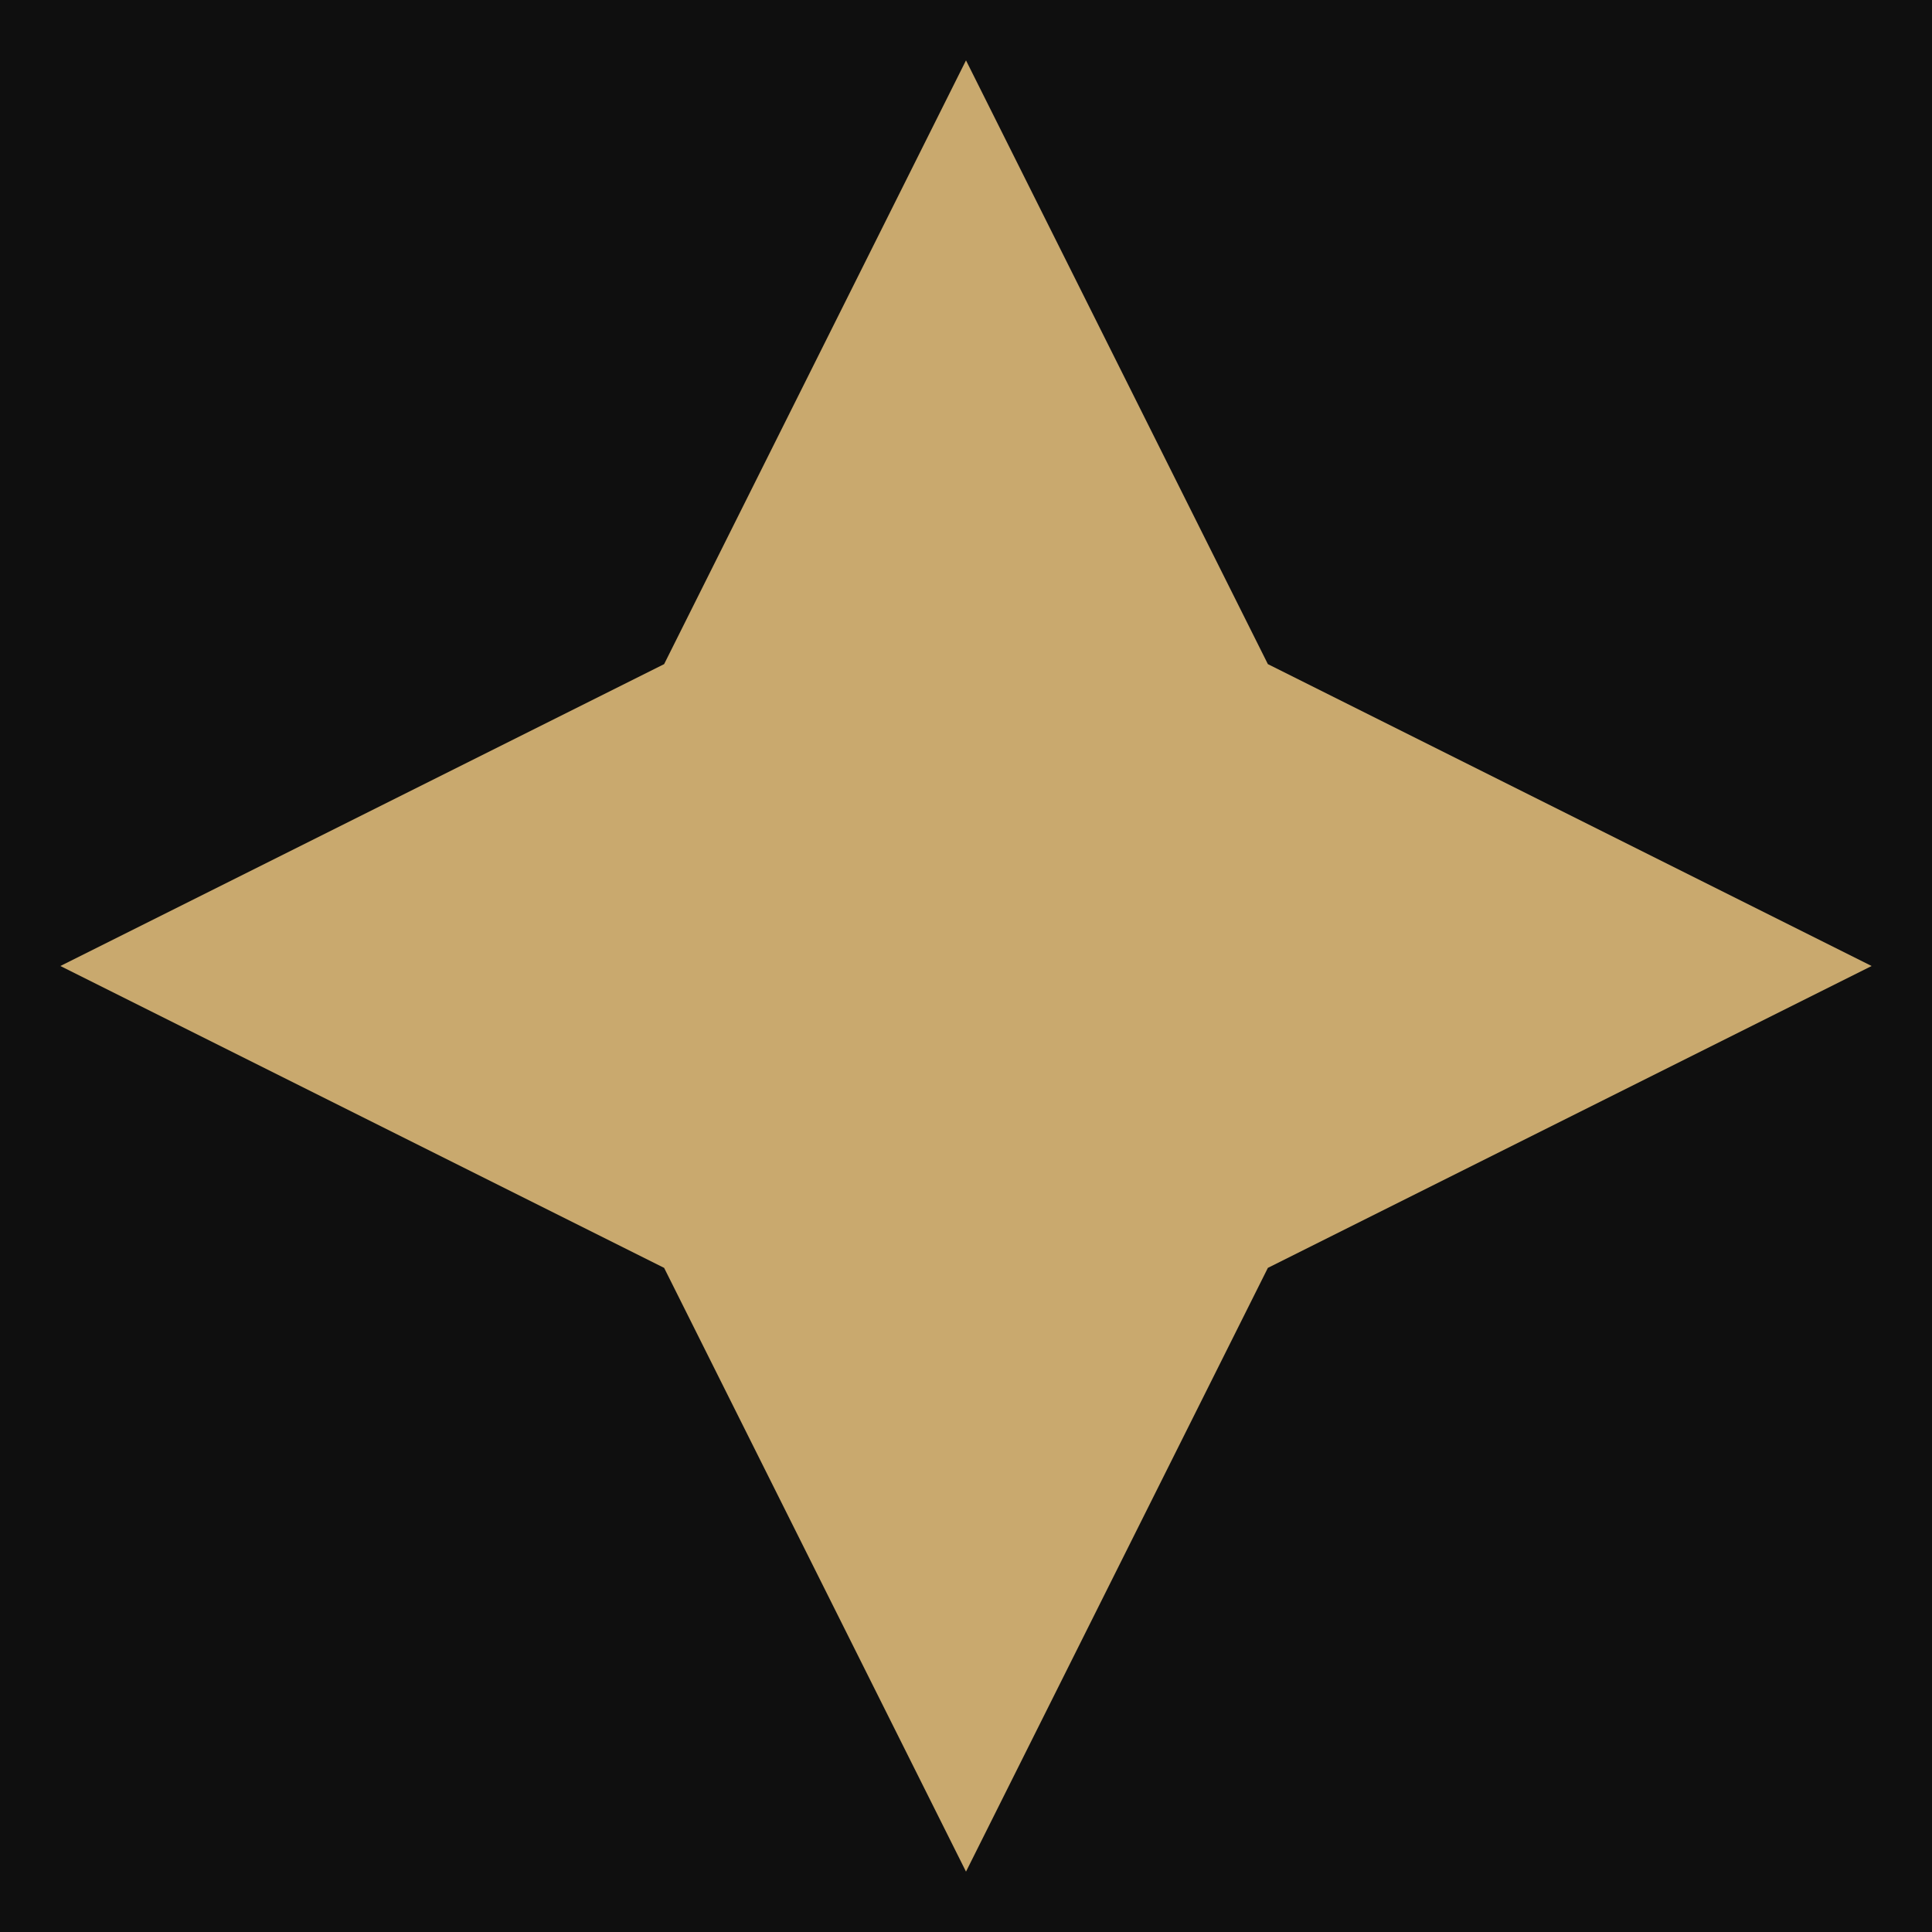
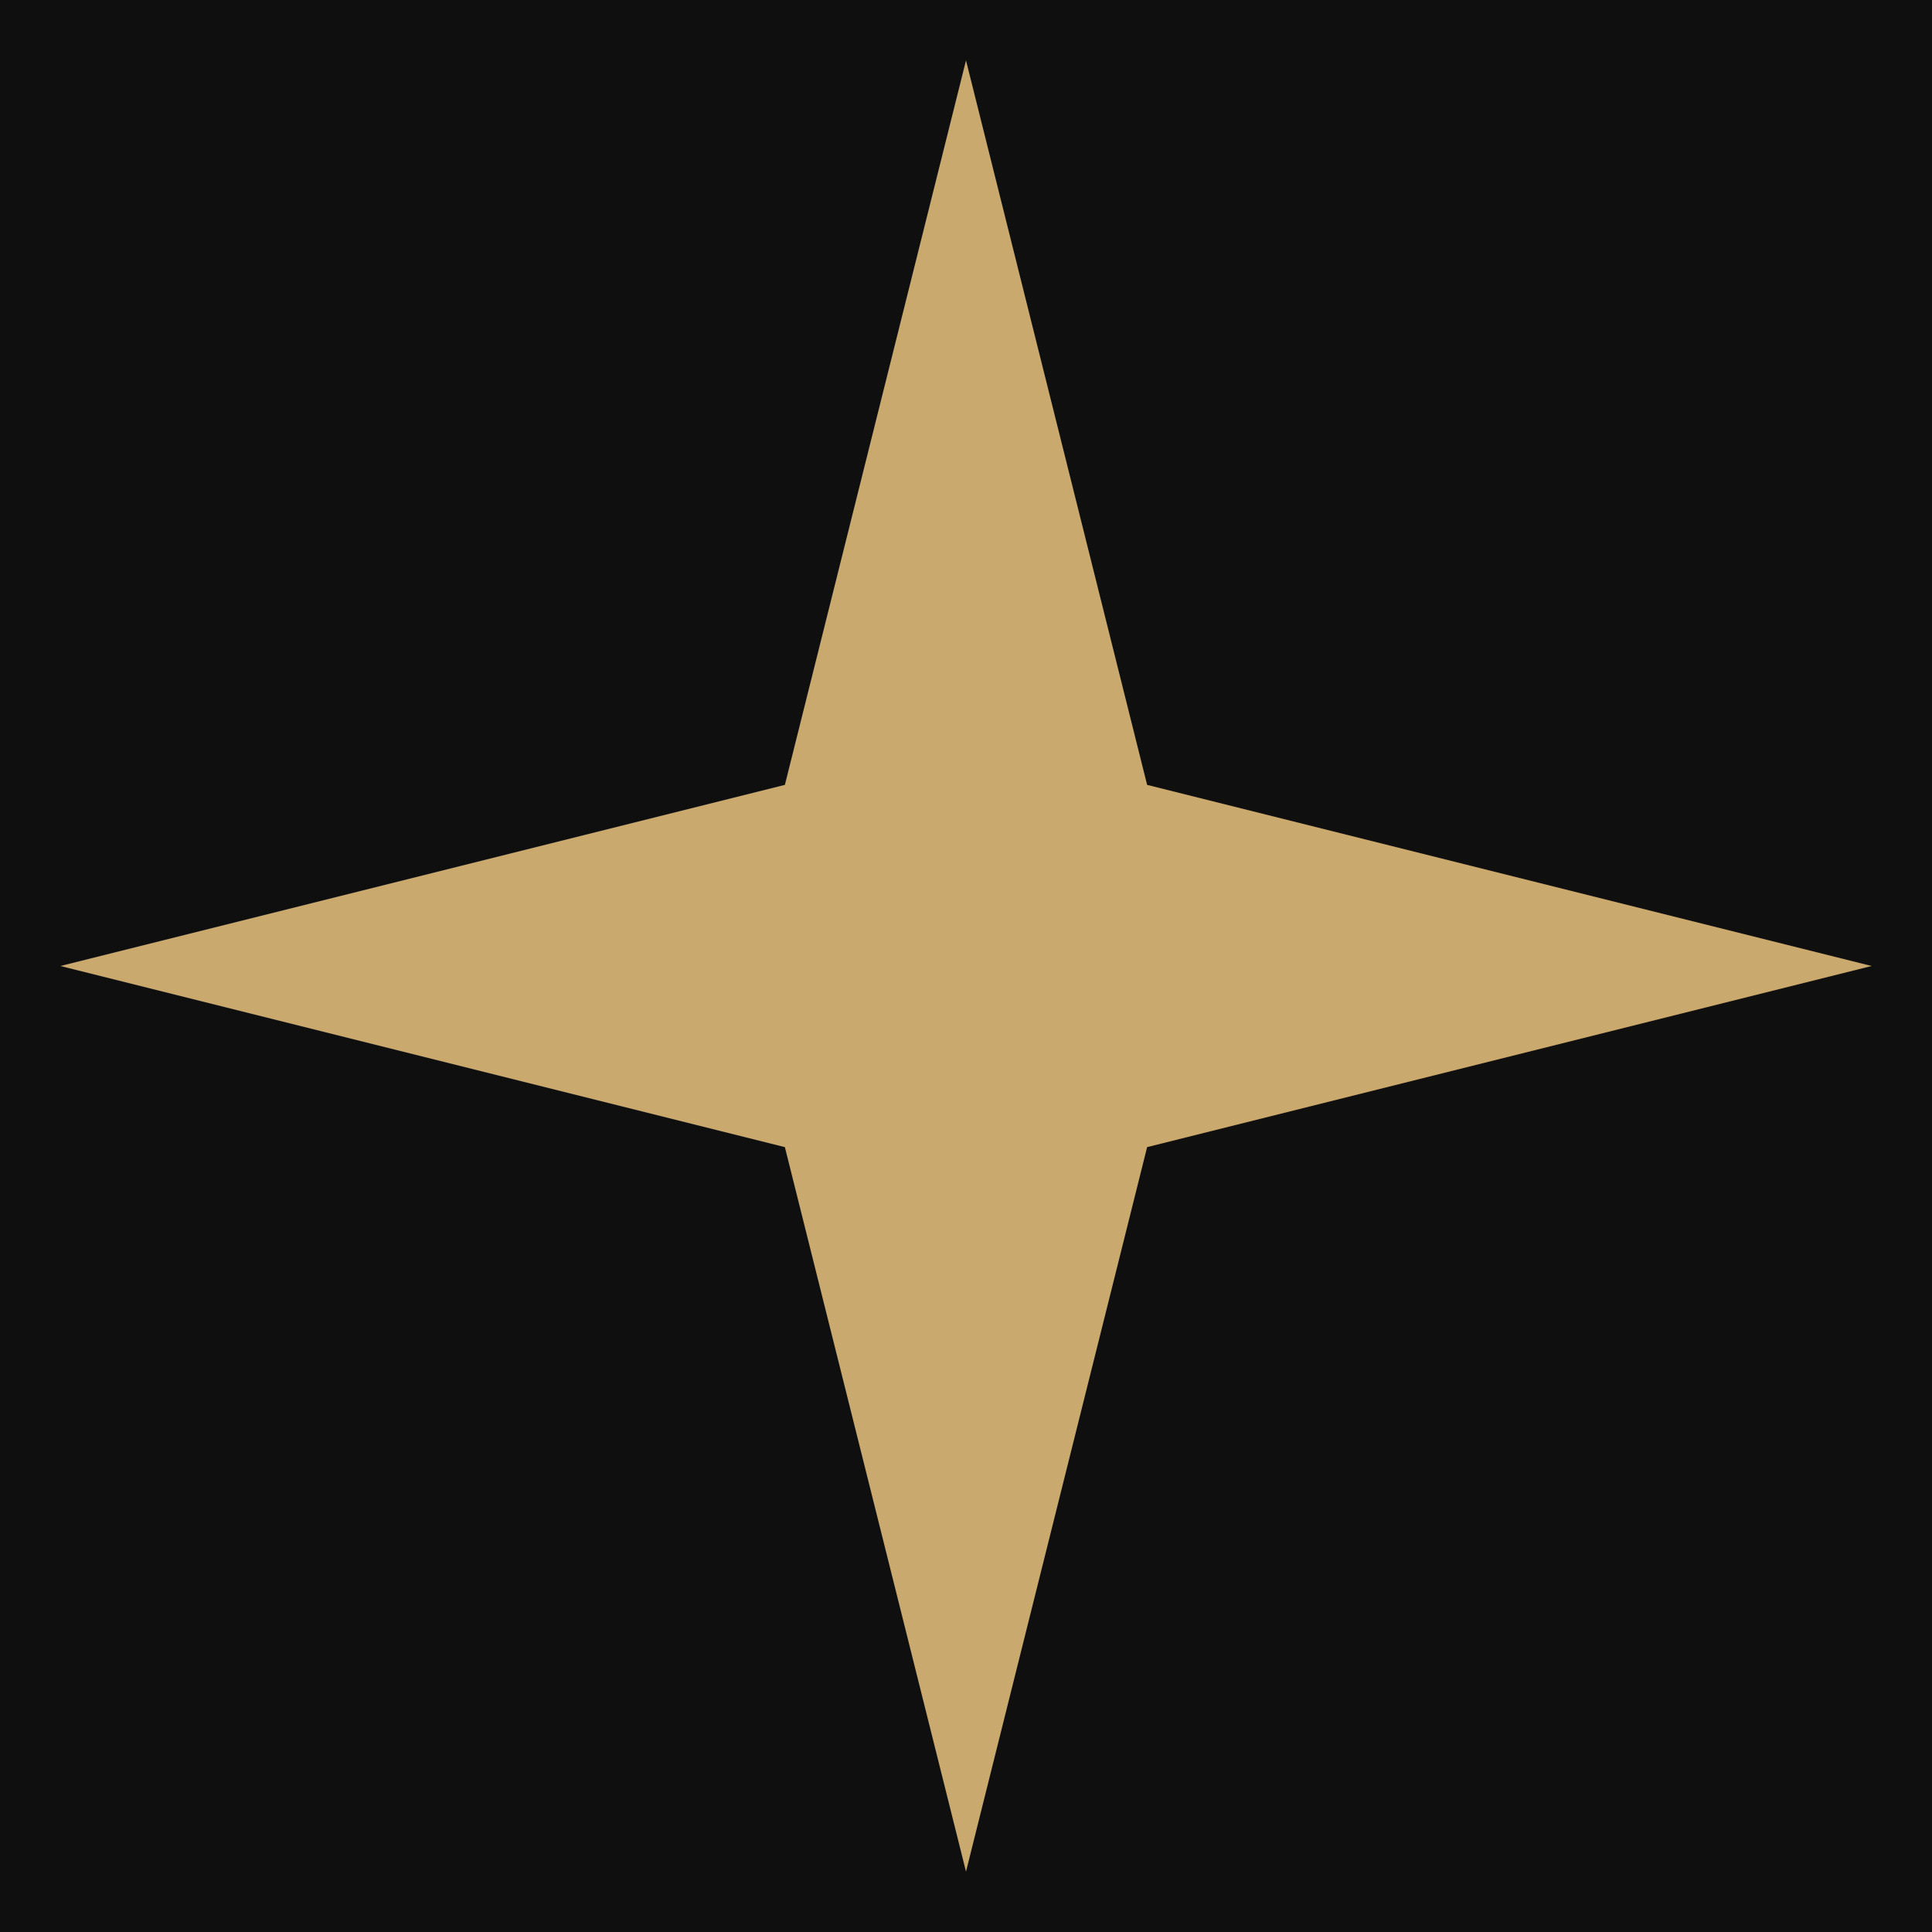
- <svg xmlns="http://www.w3.org/2000/svg" viewBox="0 0 32 32" fill="none" shape-rendering="geometricPrecision">
+ <svg xmlns="http://www.w3.org/2000/svg" viewBox="0 0 32 32" fill="none">
  <rect width="32" height="32" fill="#0F0F0F" />
-   <path d="M16 1 L21 11 L31 16 L21 21 L16 31 L11 21 L1 16 L11 11 Z" fill="#C9A96E" />
+   <path d="M16 1 L19 13 L31 16 L19 19 L16 31 L13 19 L1 16 L13 13 Z" fill="#C9A96E" />
</svg>
